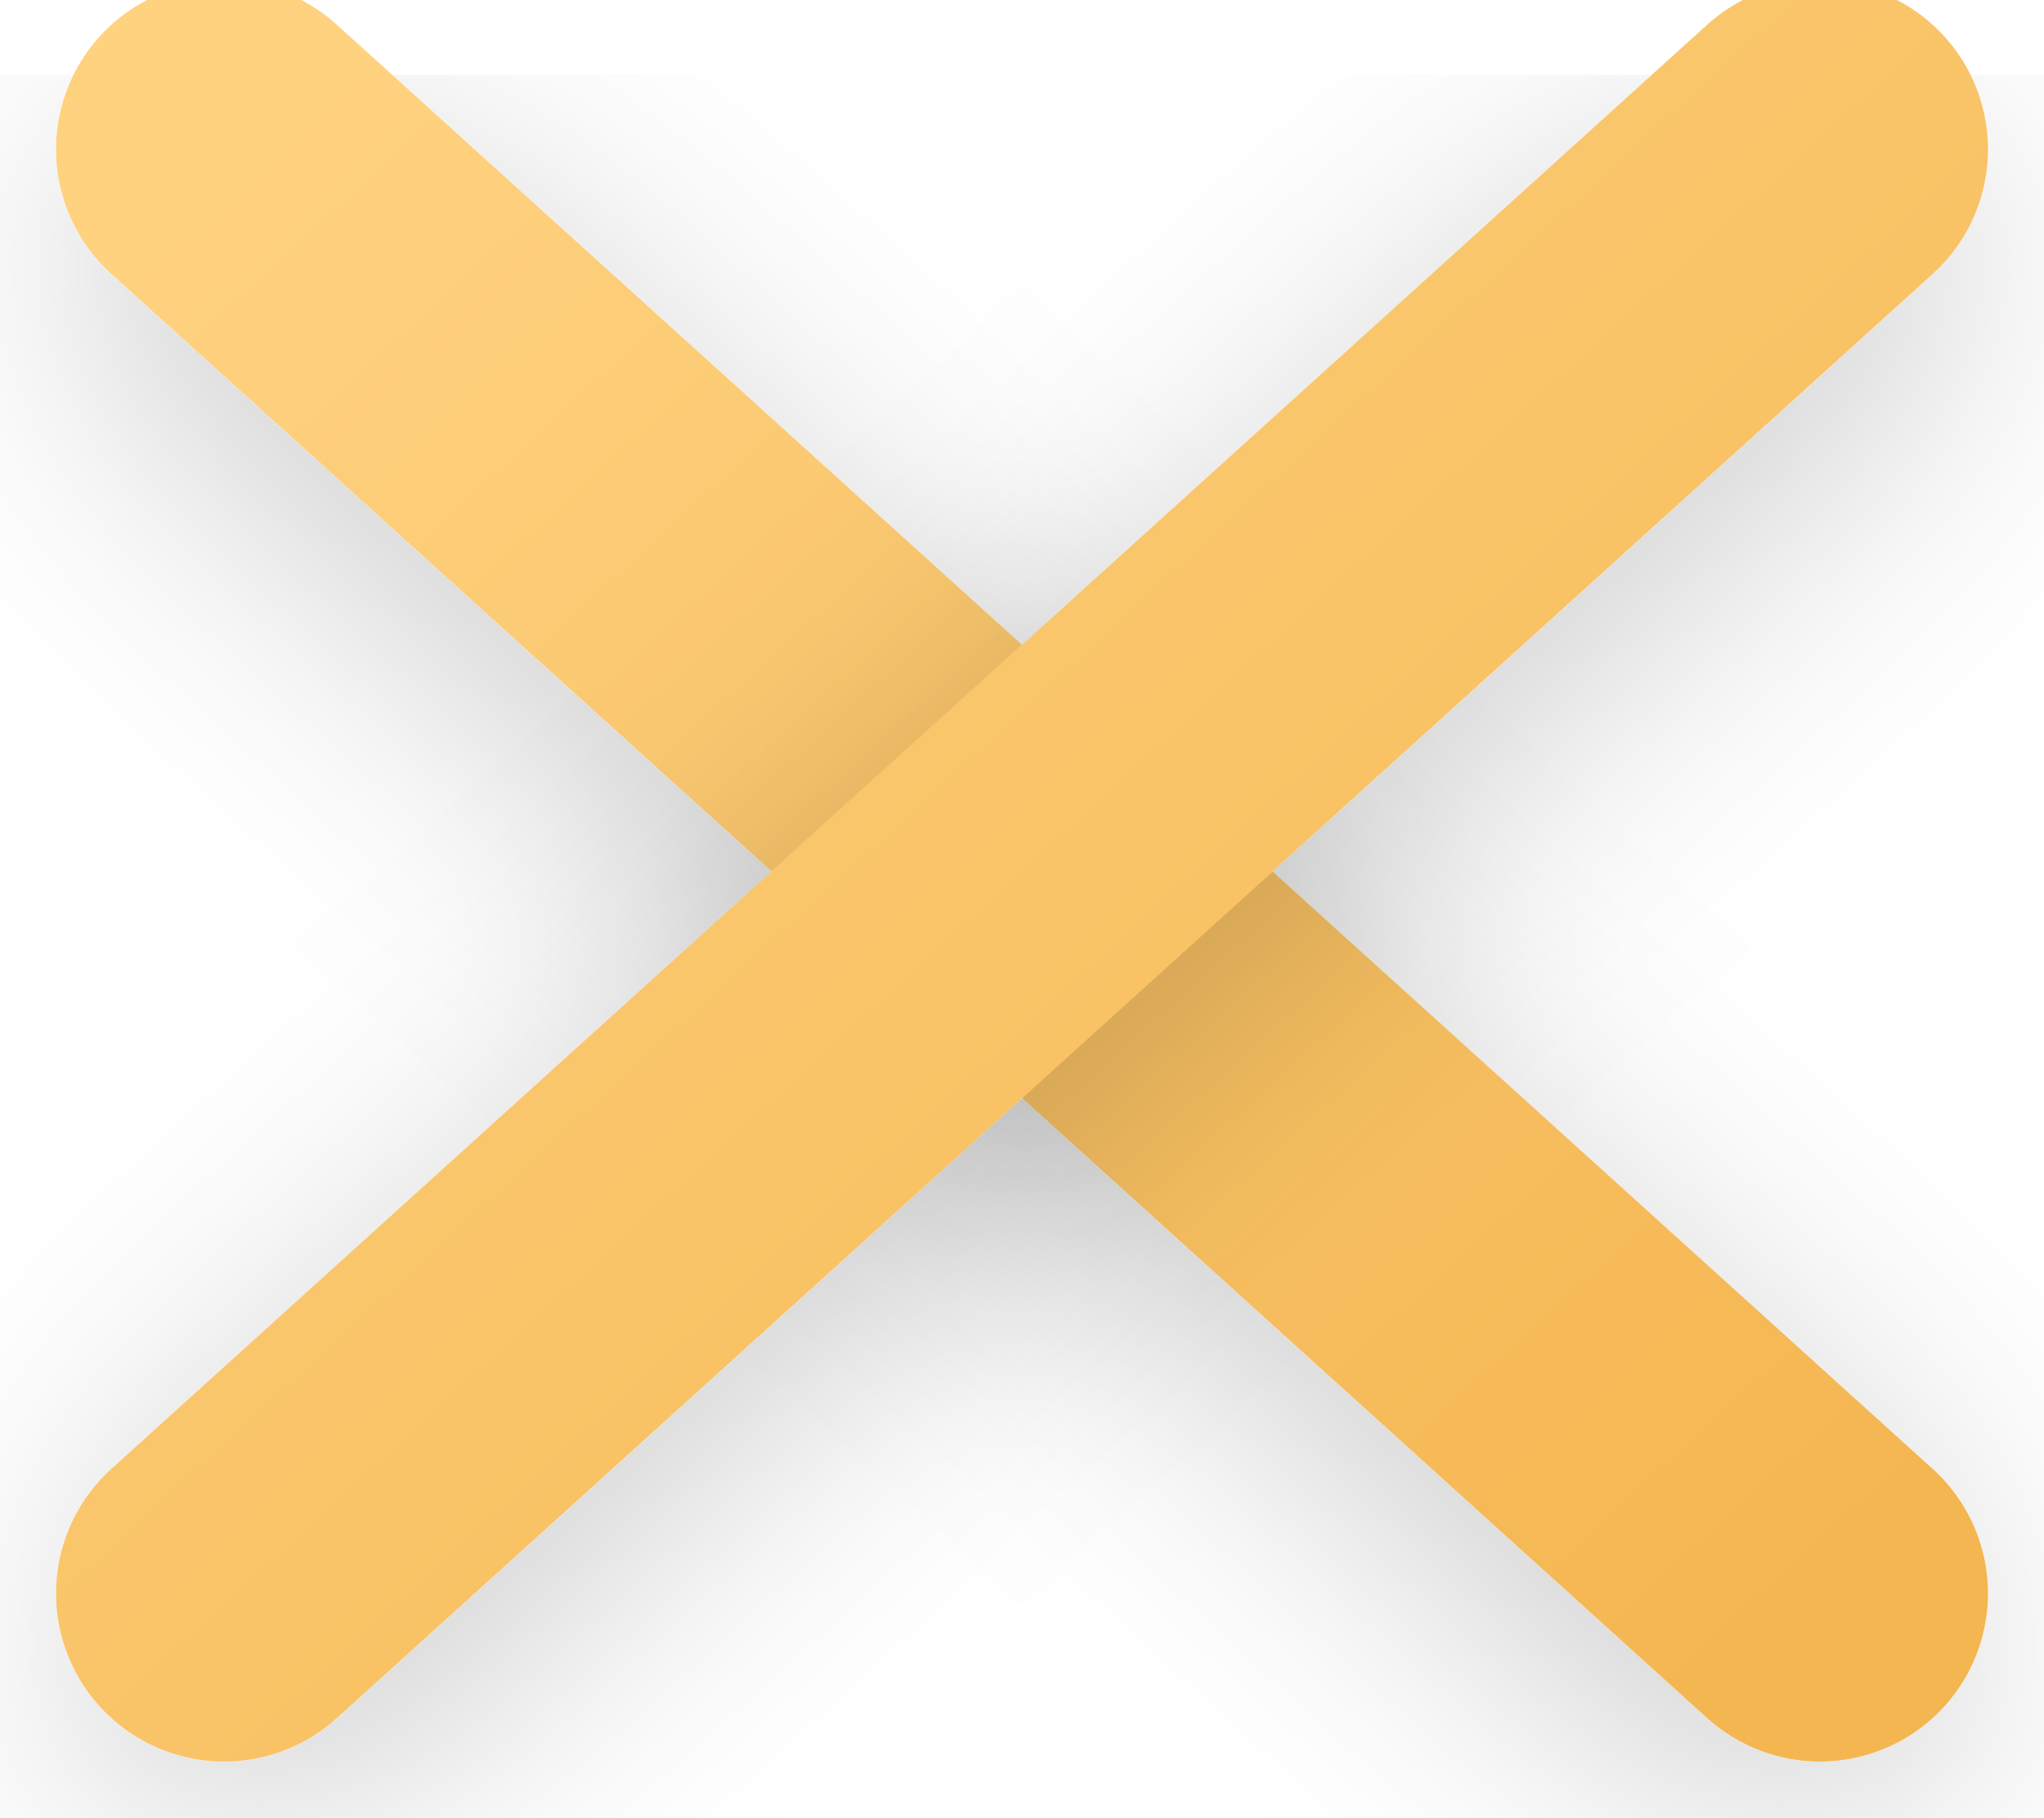
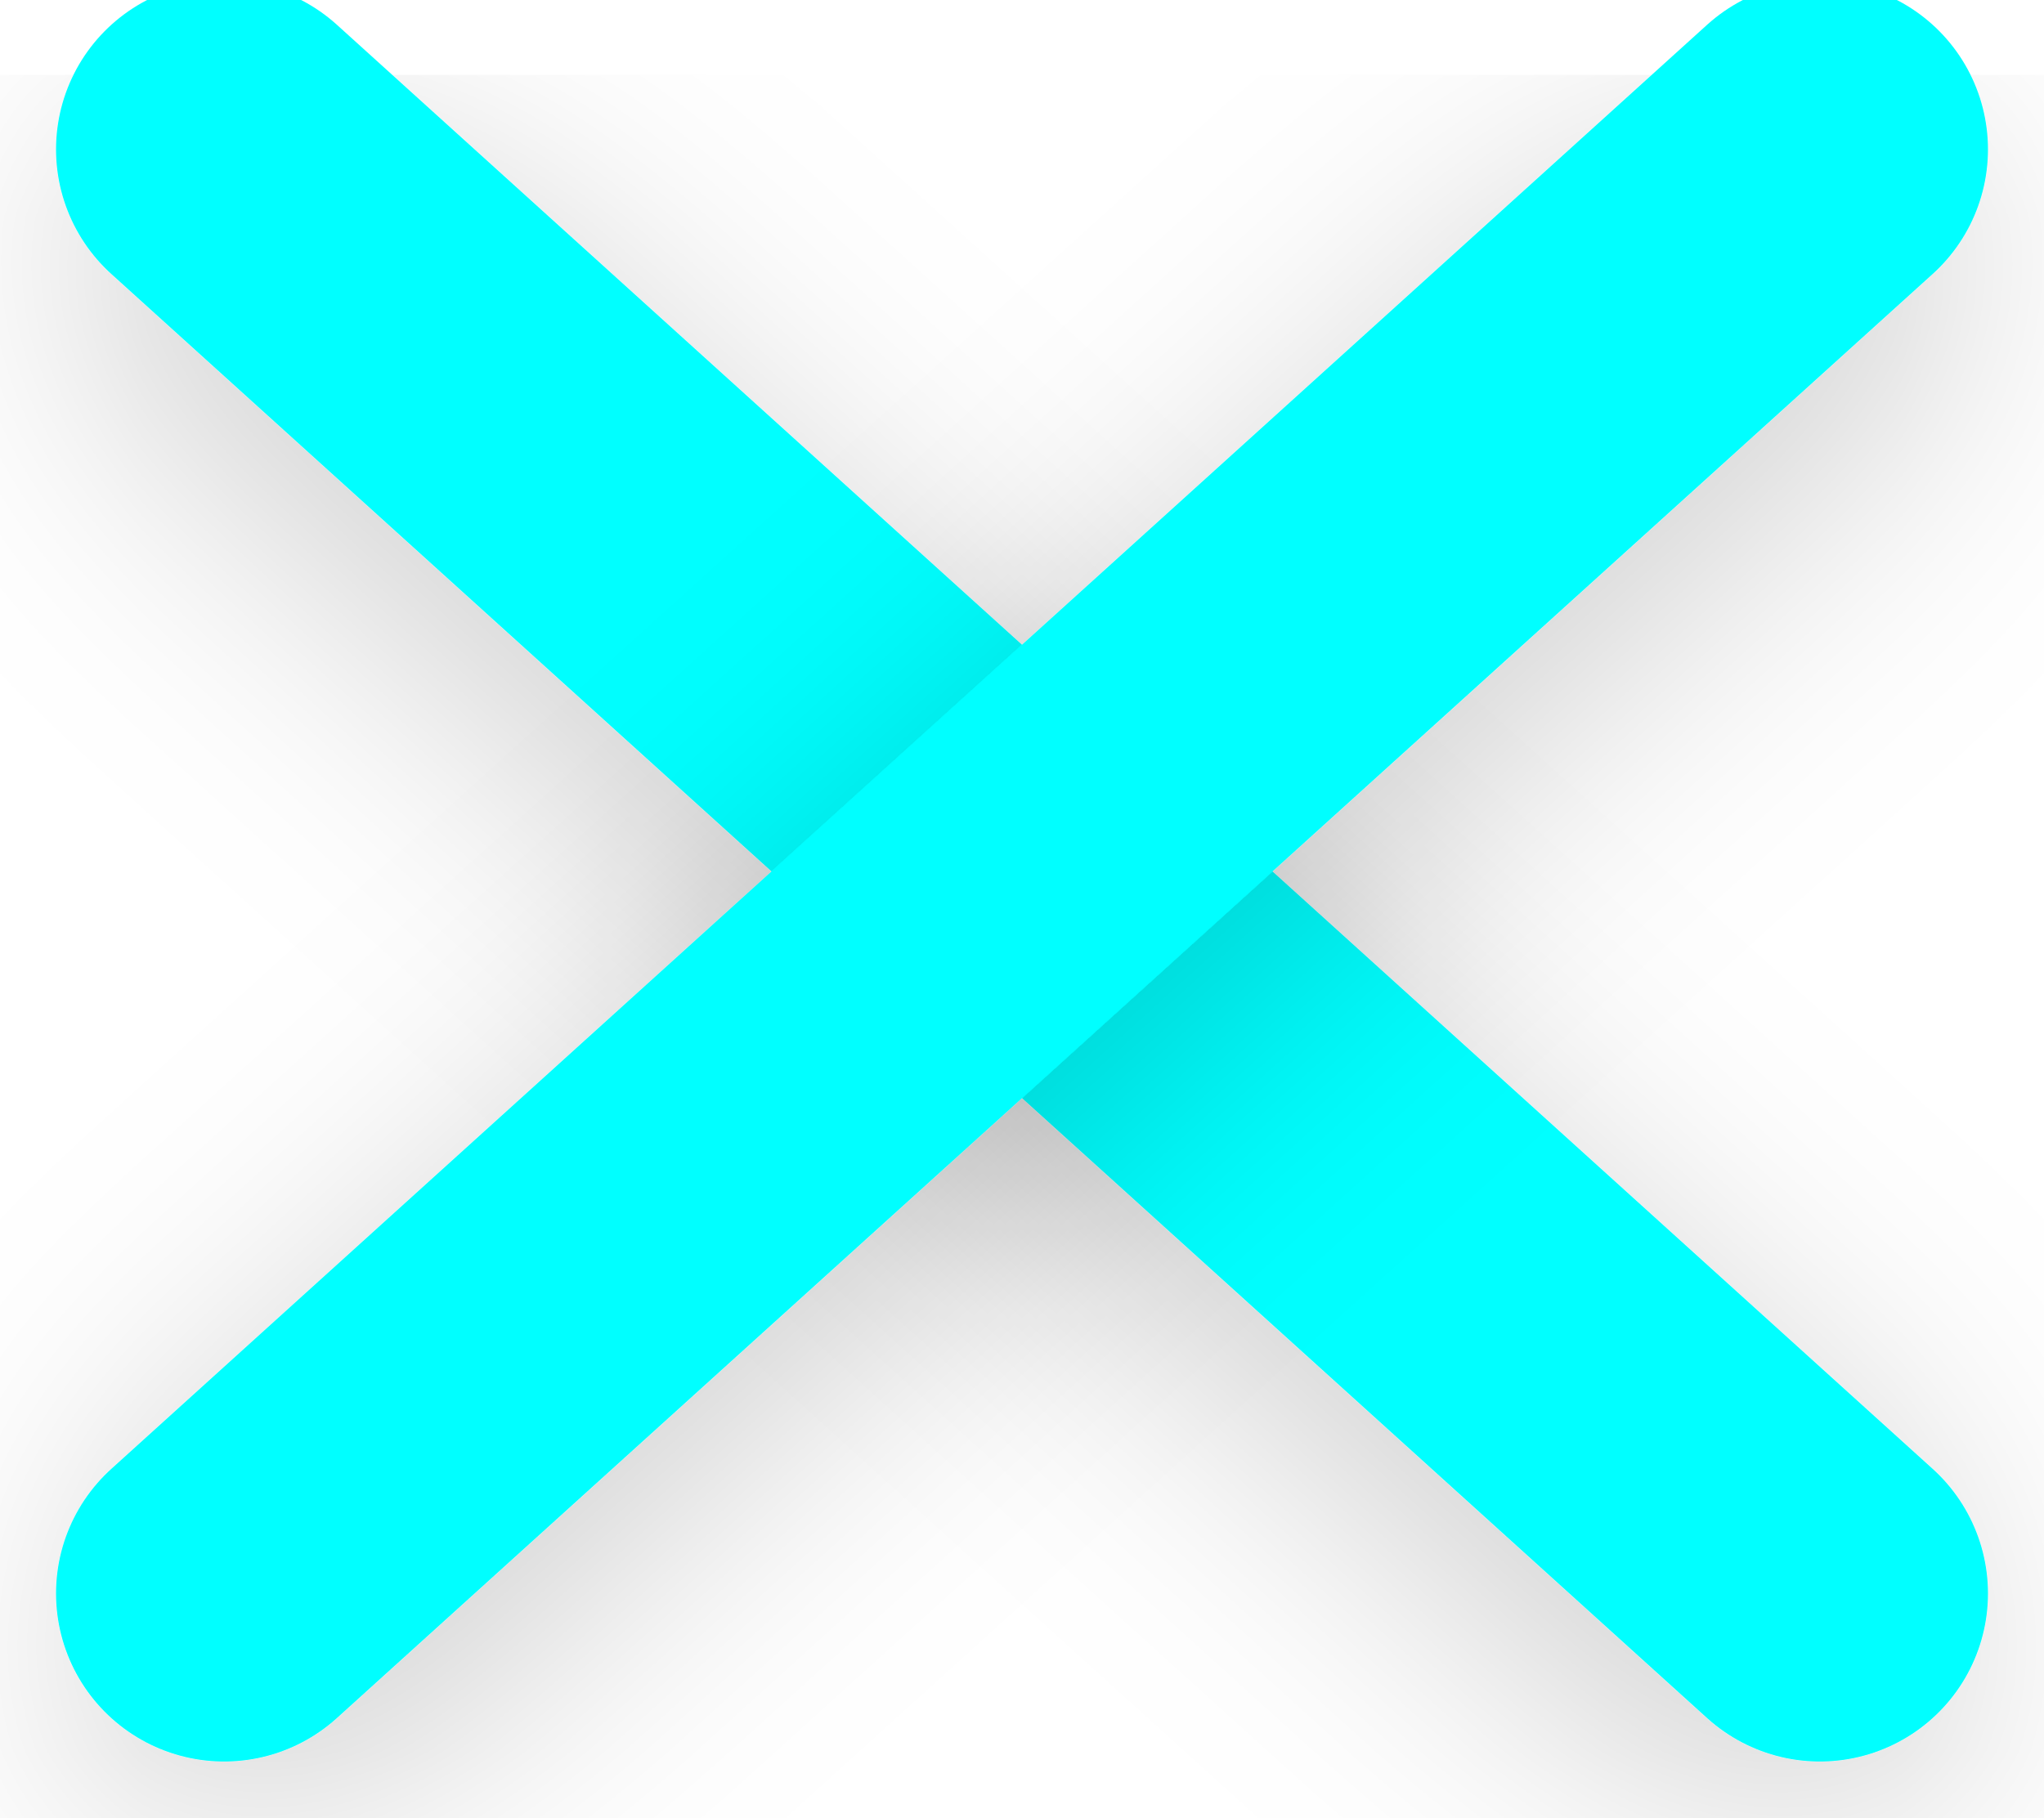
<svg xmlns="http://www.w3.org/2000/svg" width="27.361" height="24.334" viewBox="0 0 27.361 24.334">
-   <defs>
-     <linearGradient id="logoGradient" x1="0%" y1="0%" x2="100%" y2="100%">
-       <stop offset="0%" style="stop-color:#FFD280" />
-       <stop offset="100%" style="stop-color:#f4b651" />
-     </linearGradient>
-   </defs>
  <g transform="translate(0 0)">
-     <path d="M3 2 L24.361 21.334" stroke="url(#logoGradient)" stroke-width="4.5" stroke-linecap="round" filter="drop-shadow(0px 1px 2px rgba(0,0,0,0.2))" />
-     <path d="M3 21.334 L24.361 2" stroke="url(#logoGradient)" stroke-width="4.5" stroke-linecap="round" filter="drop-shadow(0px 1px 2px rgba(0,0,0,0.2))" />
+     <path d="M3 2 L24.361 21.334" stroke="cyan" stroke-width="4.5" stroke-linecap="round" filter="drop-shadow(0px 1px 2px rgba(0,0,0,0.2))" />
+     <path d="M3 21.334 L24.361 2" stroke="cyan" stroke-width="4.5" stroke-linecap="round" filter="drop-shadow(0px 1px 2px rgba(0,0,0,0.2))" />
  </g>
</svg>
